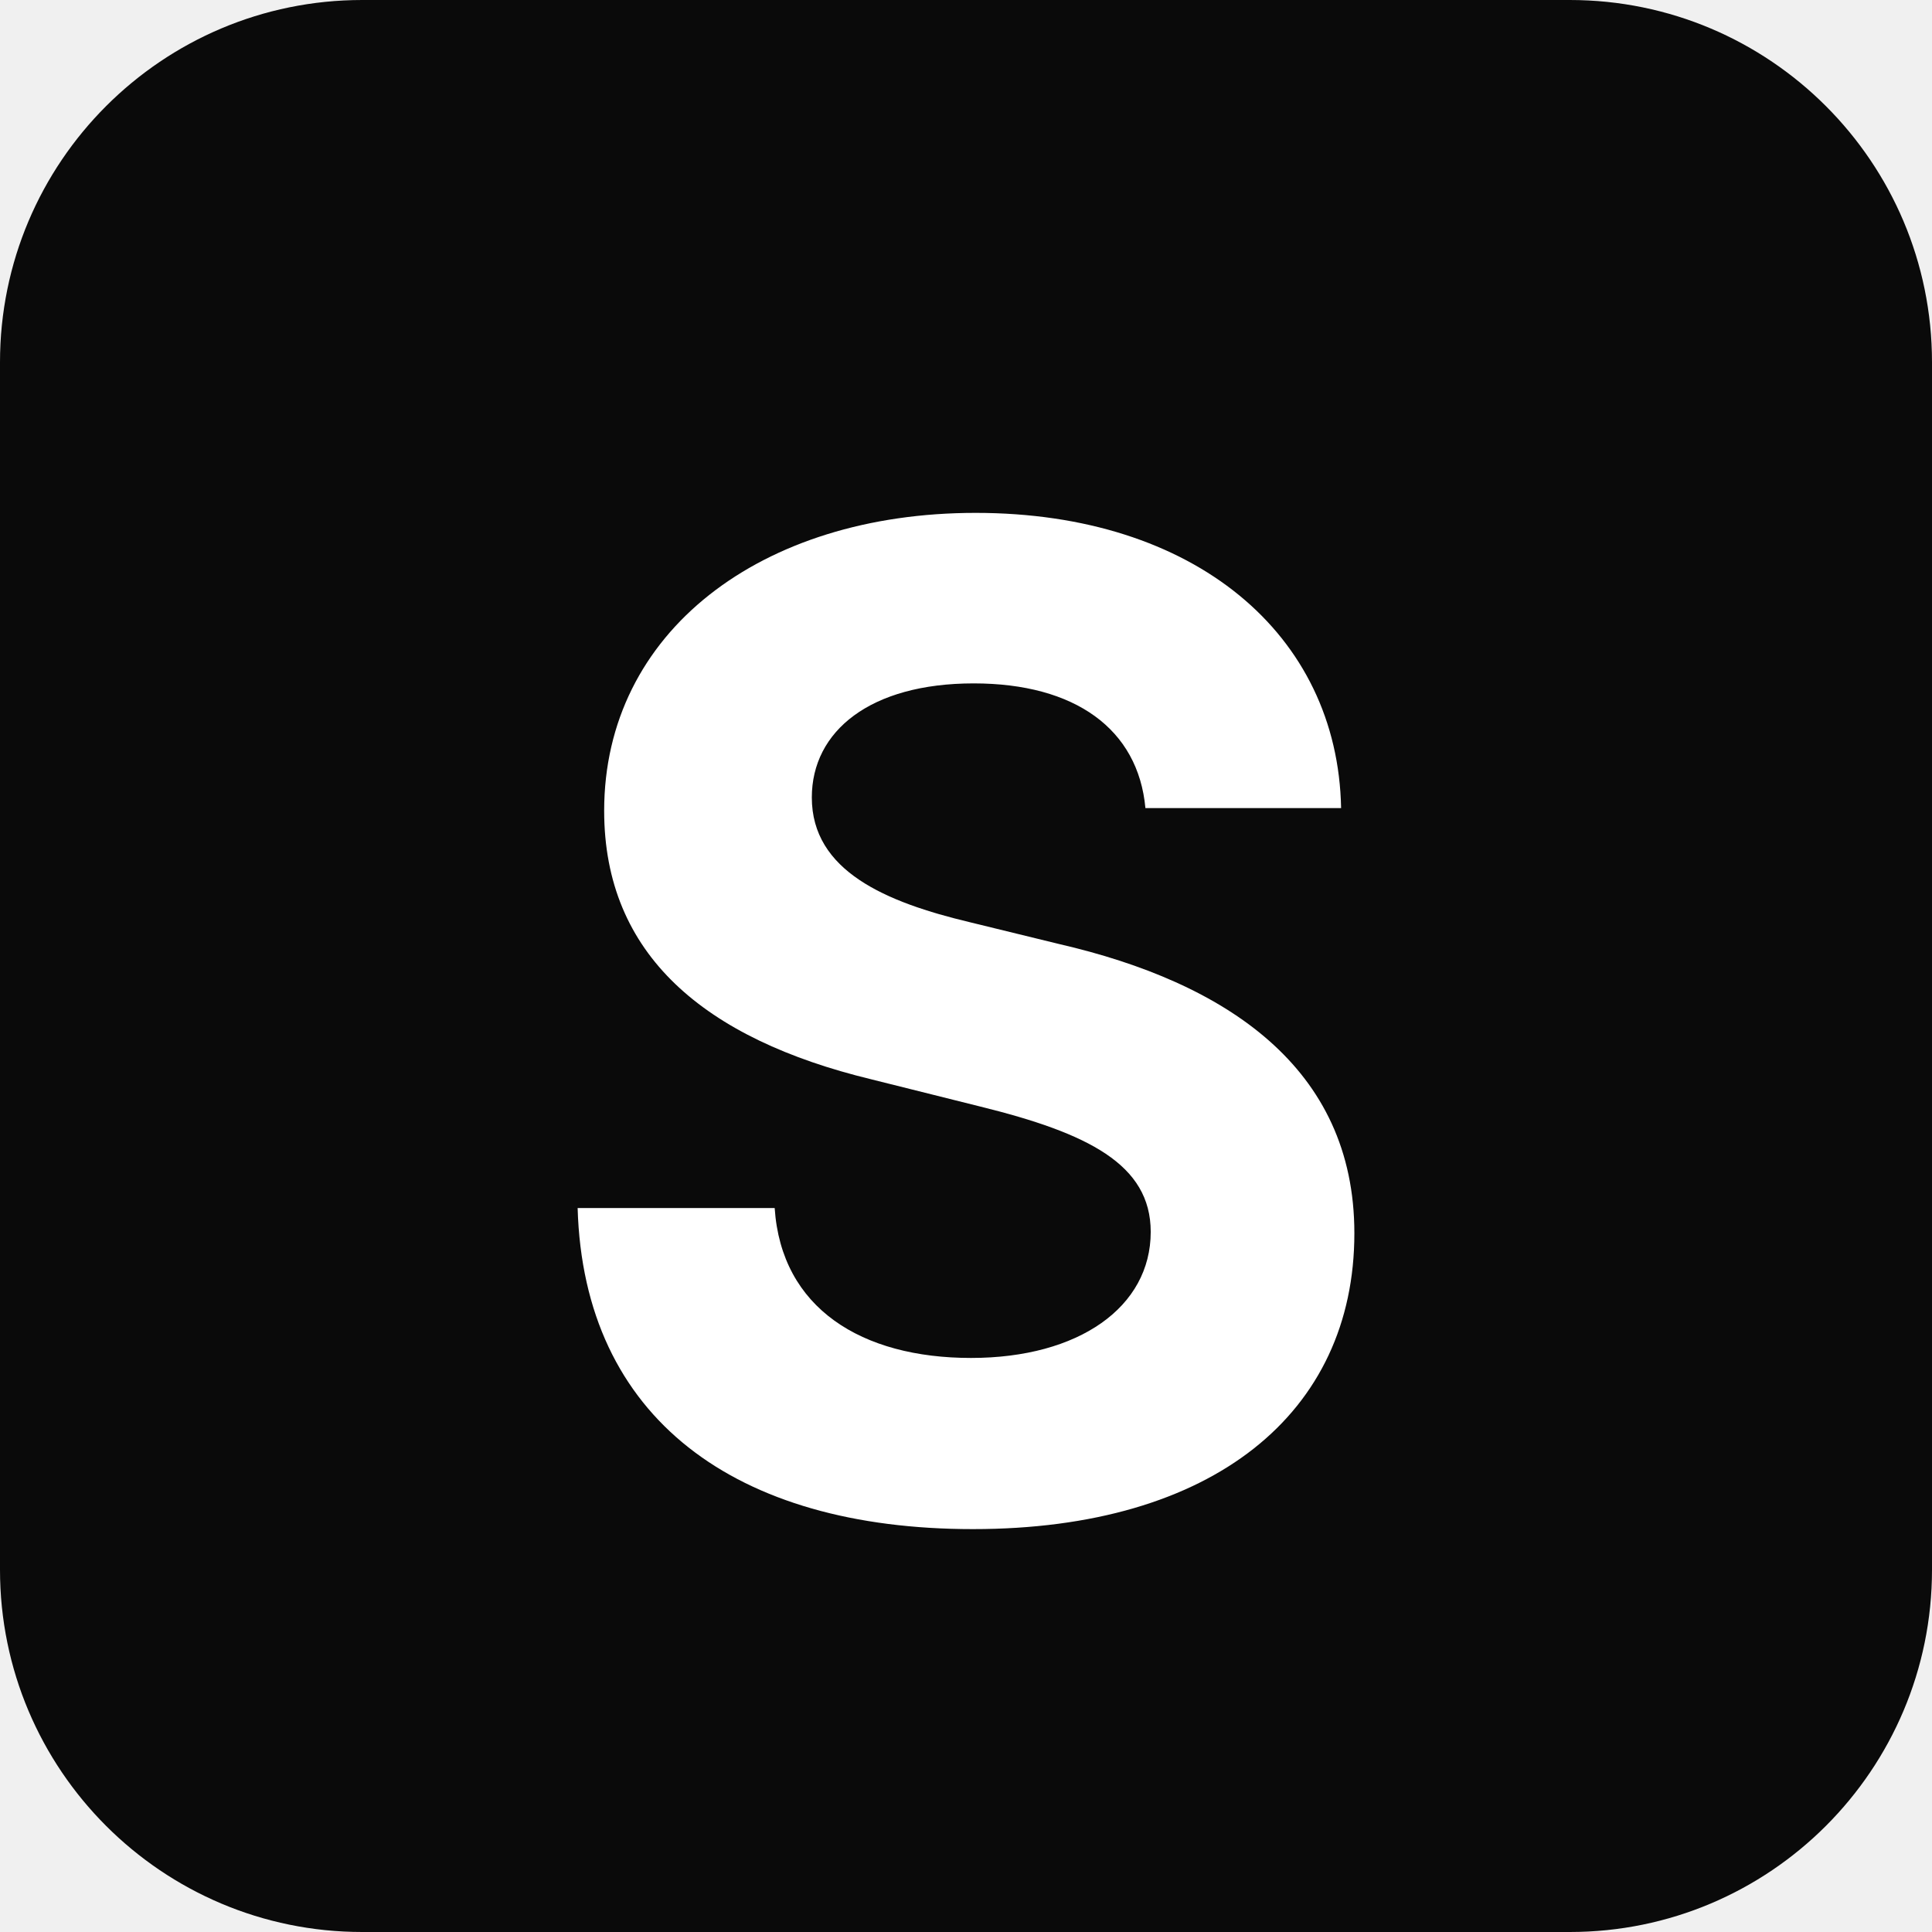
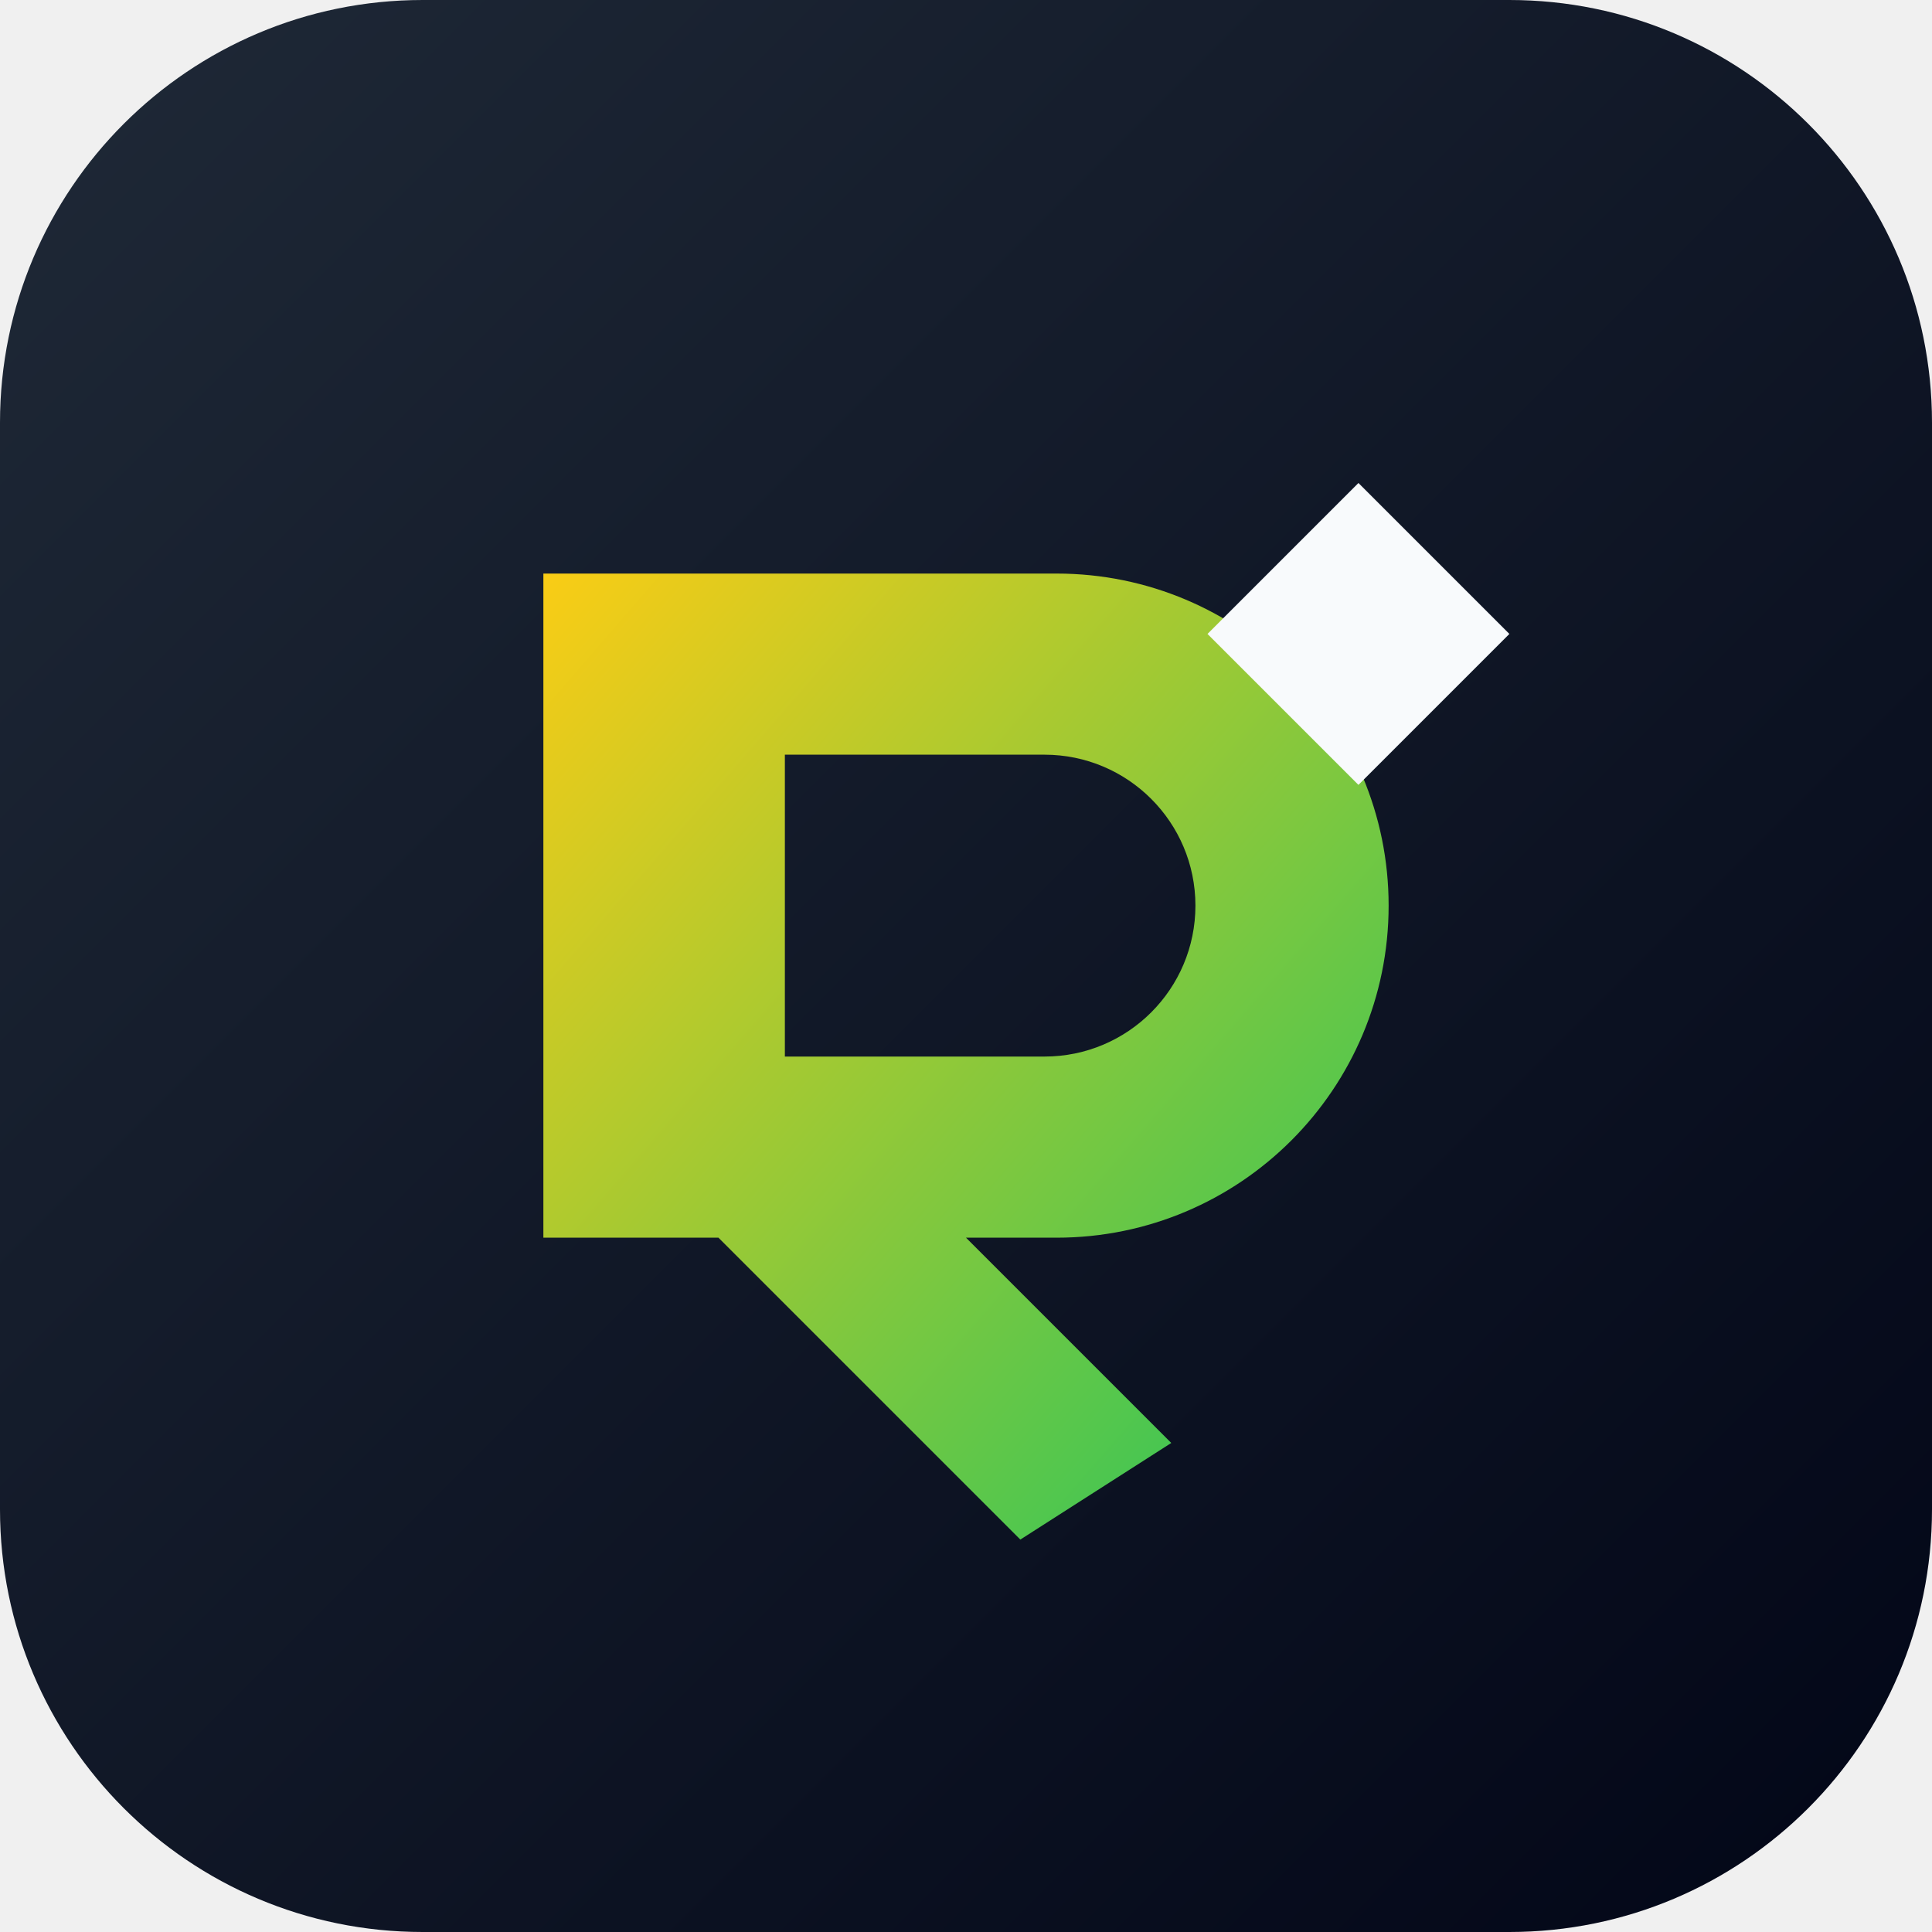
- <svg xmlns="http://www.w3.org/2000/svg" viewBox="0 0 512 512" width="512" height="512" role="img" aria-label="Favicon">
-   <rect width="512" height="512" rx="96" fill="#0a0a0a" />
-   <text x="50%" y="50%" dy="0.04em" text-anchor="middle" dominant-baseline="central" font-family="Inter, ui-sans-serif, system-ui, -apple-system, Segoe UI, Roboto, sans-serif" font-size="360" font-weight="700" fill="#ffffff">S</text>
+ <svg xmlns="http://www.w3.org/2000/svg" viewBox="0 0 32 32" role="img" aria-label="Quest Codes">
+   <defs>
+     <linearGradient id="bg" x1="0" y1="0" x2="1" y2="1">
+       <stop offset="0%" stop-color="#1f2937" />
+       <stop offset="100%" stop-color="#020617" />
+     </linearGradient>
+     <linearGradient id="mark" x1="0" y1="0" x2="1" y2="1">
+       <stop offset="0%" stop-color="#facc15" />
+       <stop offset="100%" stop-color="#22c55e" />
+     </linearGradient>
+   </defs>
+   <rect width="32" height="32" rx="7" fill="url(#bg)" />
+   <path d="M9 9.5h8.5a5.5 5.5 0 0 1 0 11H16l3.4 3.4-2.5 1.6-5-5h-2.9V9.5Zm4 3v5h4.3a2.5 2.5 0 0 0 0-5H13Z" fill="url(#mark)" />
+   <path d="M22.5 8 25 10.5 22.5 13 20 10.5 22.5 8Z" fill="#f8fafc" />
</svg>
